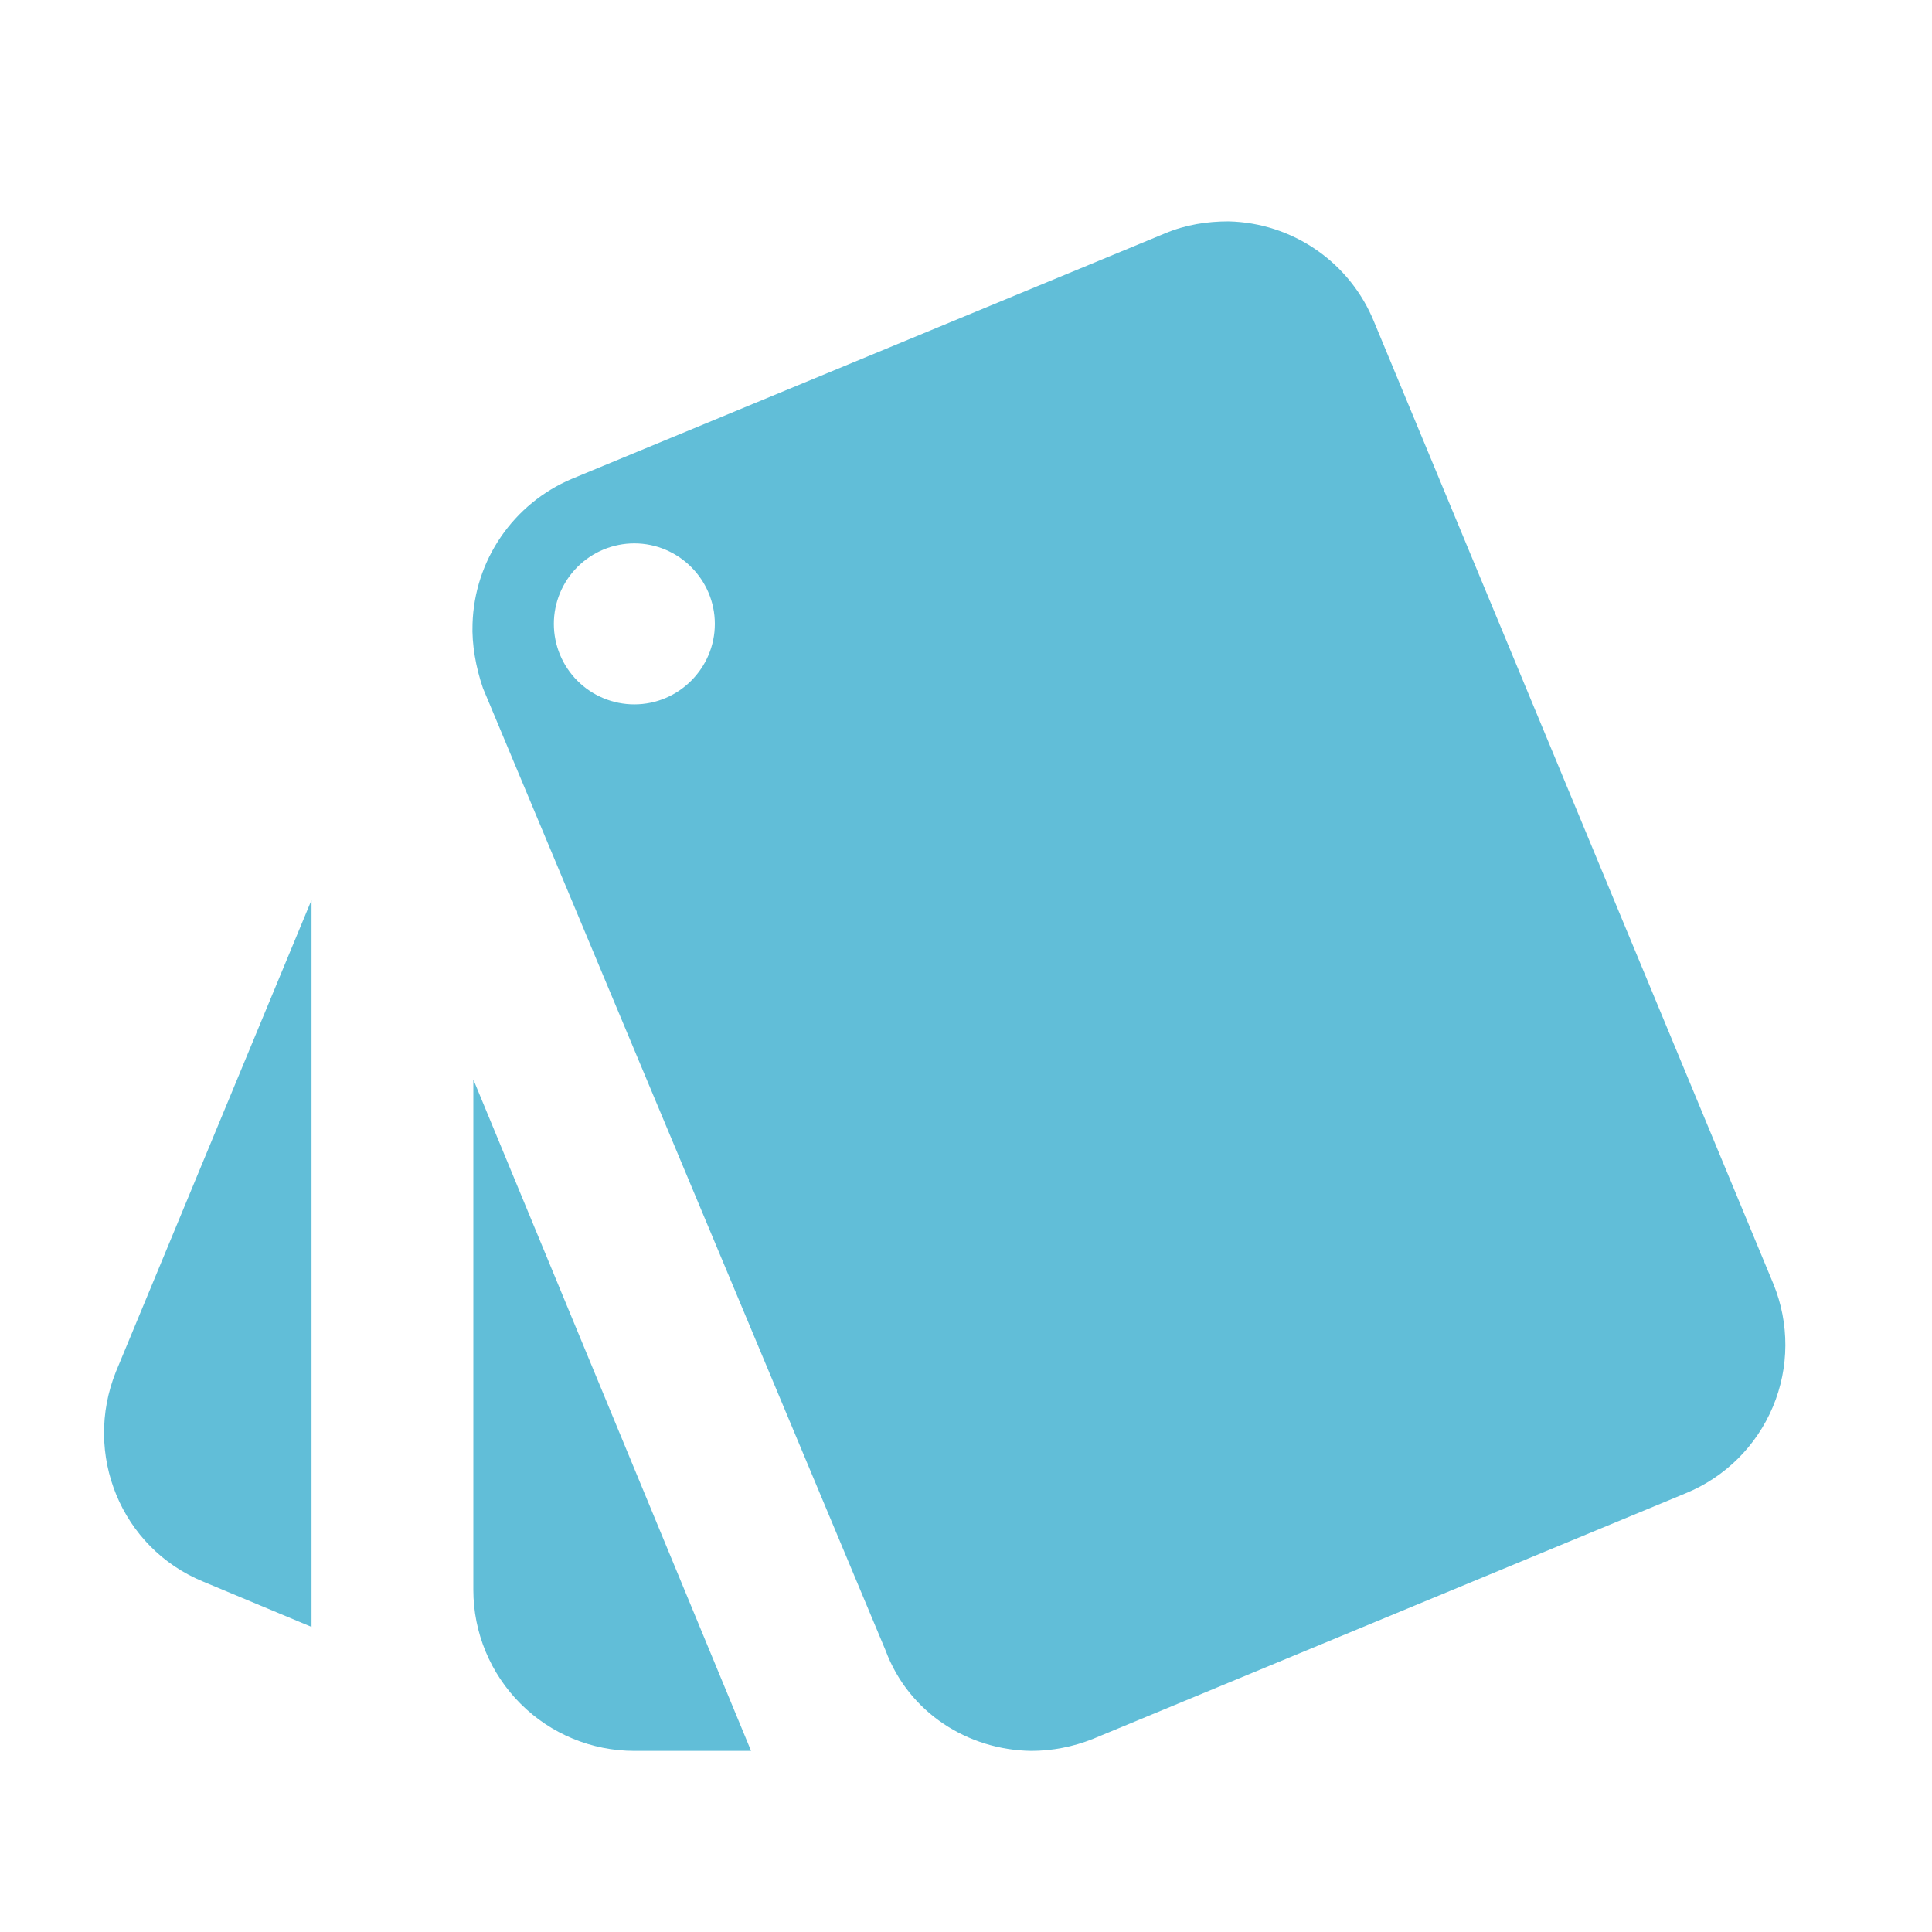
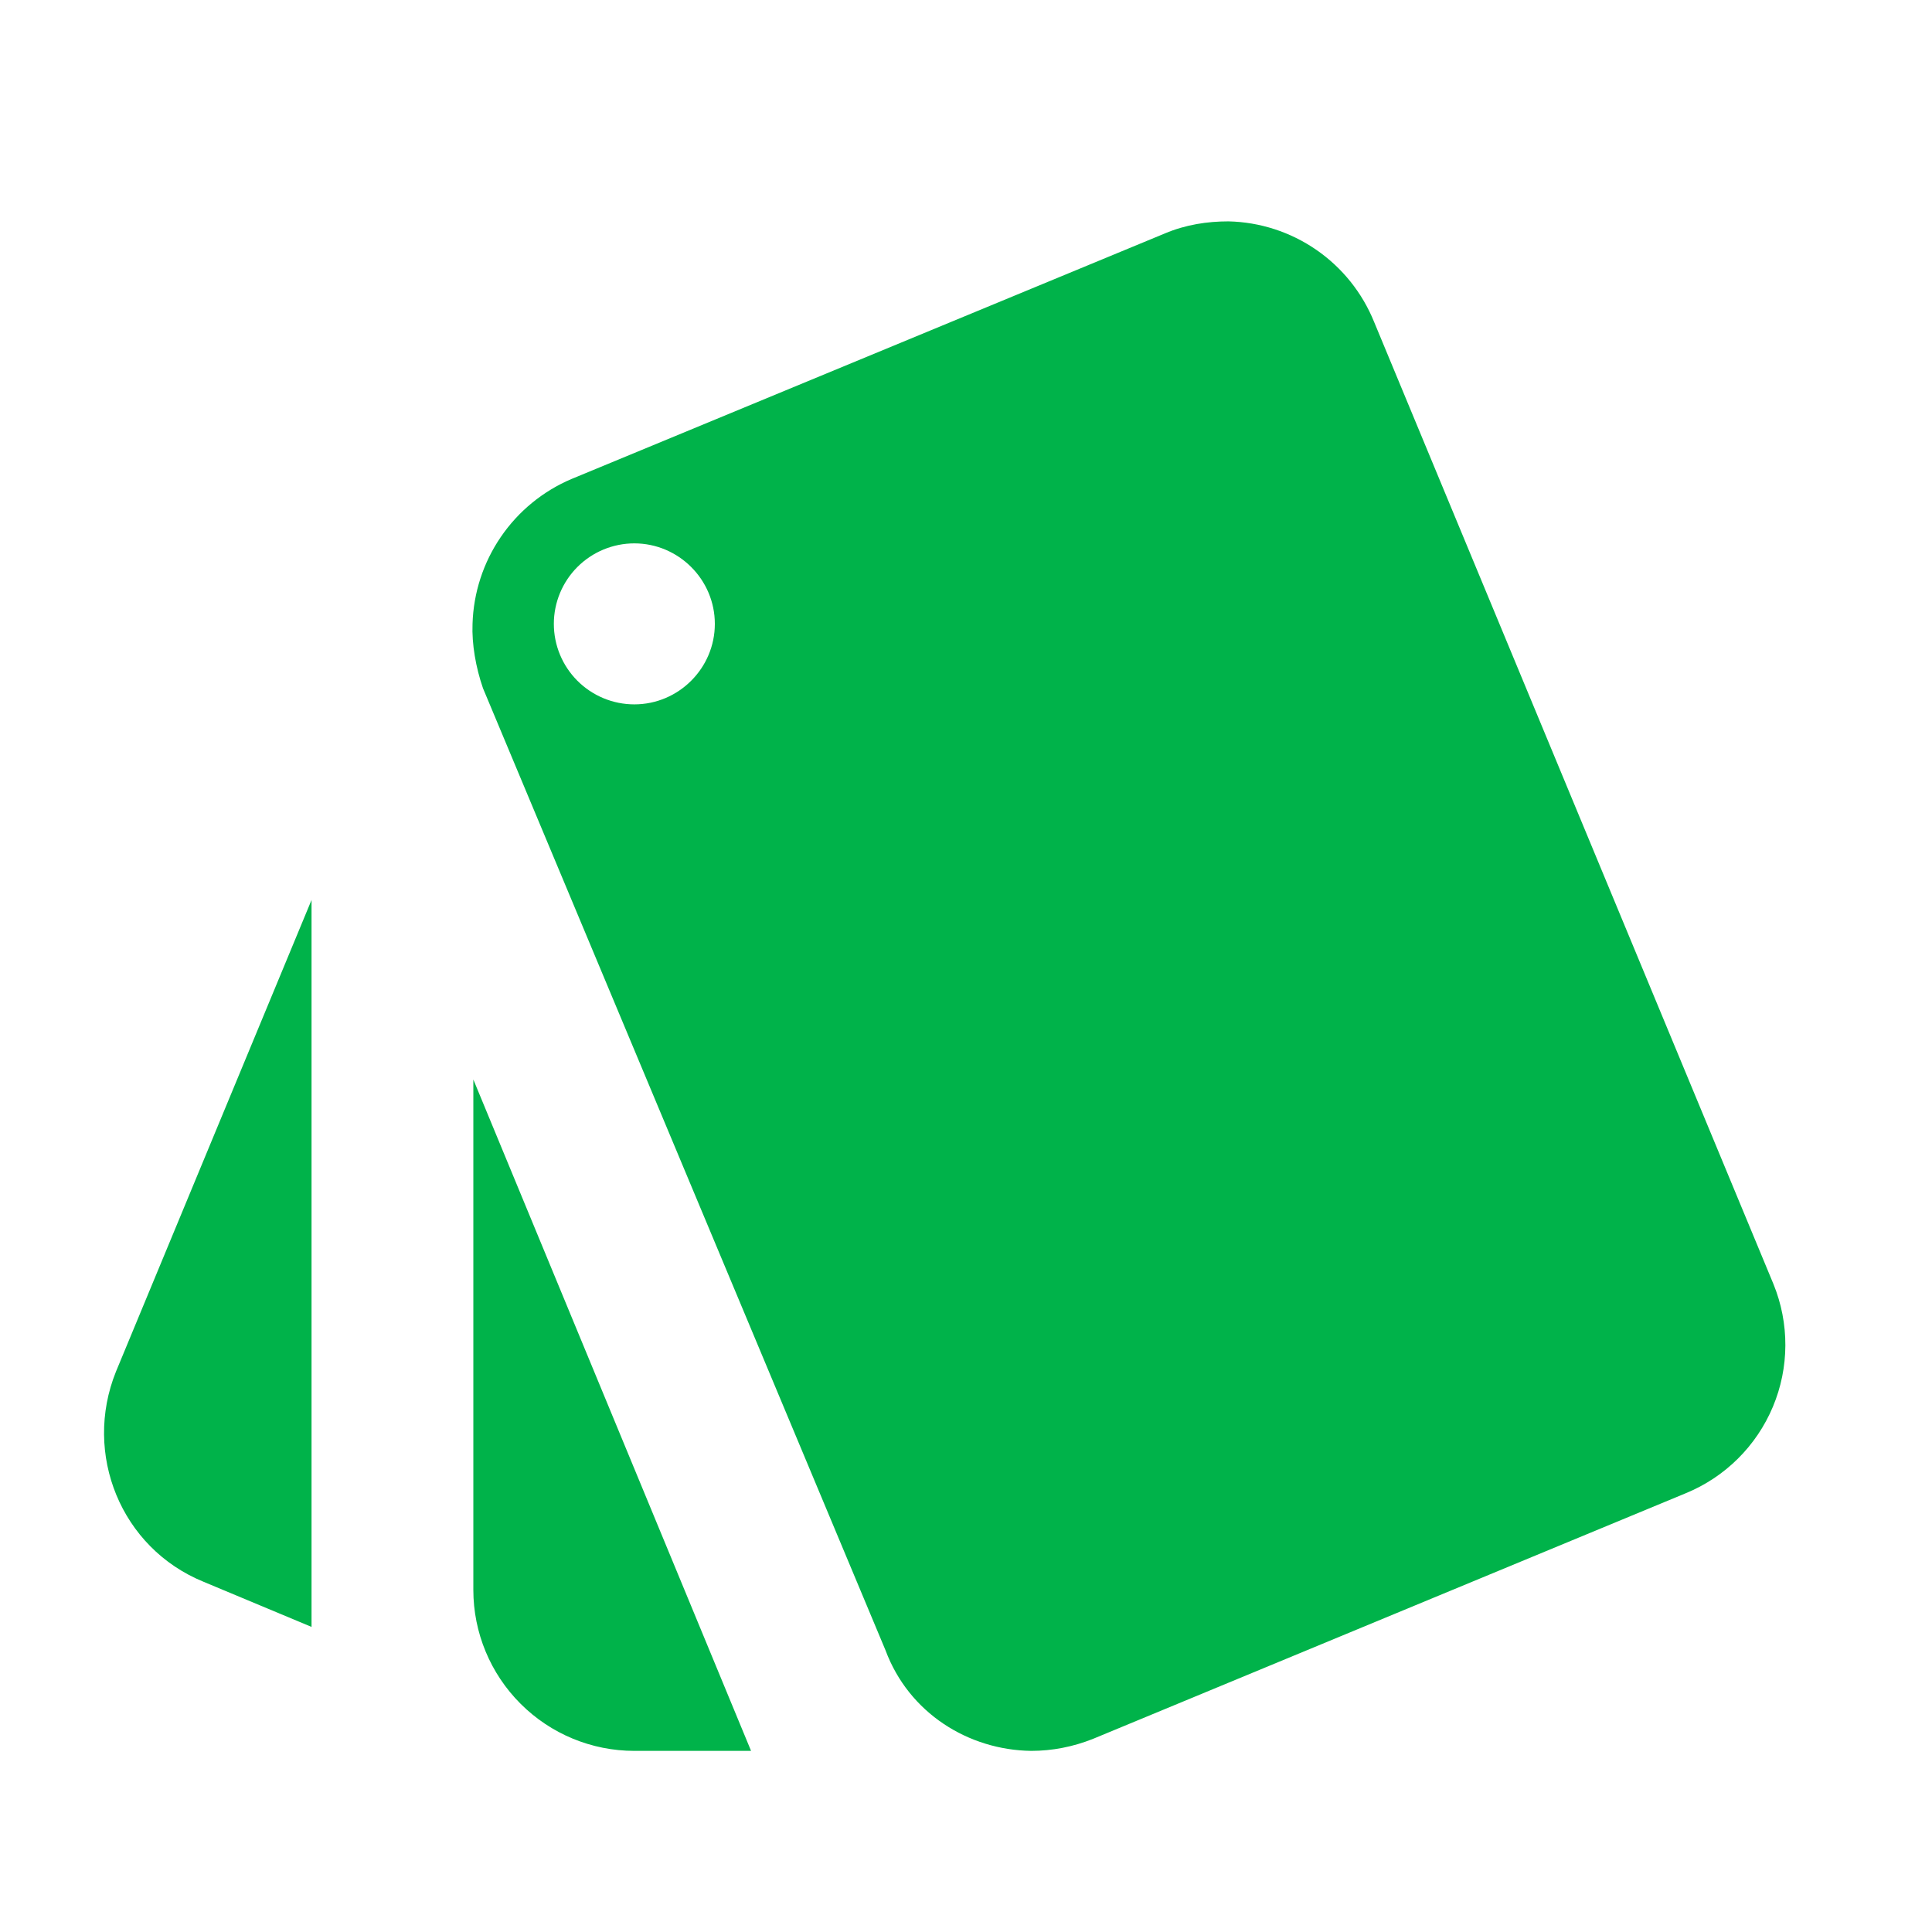
<svg xmlns="http://www.w3.org/2000/svg" width="48" height="48" viewBox="0 0 48 48" fill="none">
-   <path d="M5.06 39.3L7.74 40.42V22.36L2.88 34.08C2.06 36.12 3 38.46 5.06 39.3ZM44.06 31.9L34.14 8C33.847 7.275 33.348 6.652 32.705 6.208C32.061 5.763 31.302 5.517 30.52 5.5C30 5.5 29.46 5.58 28.94 5.8L14.2 11.9C13.489 12.202 12.879 12.701 12.443 13.34C12.007 13.978 11.763 14.727 11.74 15.5C11.72 16 11.82 16.58 12 17.1L22 41C22.58 42.56 24.06 43.48 25.62 43.5C26.14 43.5 26.66 43.4 27.16 43.2L41.88 37.1C42.859 36.699 43.638 35.926 44.047 34.951C44.456 33.976 44.46 32.879 44.06 31.9ZM15.76 17.5C15.23 17.5 14.721 17.289 14.346 16.914C13.971 16.539 13.76 16.03 13.76 15.5C13.76 14.97 13.971 14.461 14.346 14.086C14.721 13.711 15.23 13.5 15.76 13.5C16.86 13.5 17.76 14.4 17.76 15.5C17.76 16.6 16.86 17.5 15.76 17.5ZM11.76 39.5C11.76 40.561 12.182 41.578 12.932 42.328C13.682 43.079 14.699 43.5 15.76 43.5H18.66L11.76 26.82V39.5Z" fill="#61BED8" />
+   <path d="M5.06 39.3L7.74 40.42V22.36L2.88 34.08C2.06 36.12 3 38.46 5.06 39.3ZM44.06 31.9L34.14 8C33.847 7.275 33.348 6.652 32.705 6.208C32.061 5.763 31.302 5.517 30.52 5.5C30 5.5 29.46 5.58 28.94 5.8L14.2 11.9C13.489 12.202 12.879 12.701 12.443 13.34C12.007 13.978 11.763 14.727 11.74 15.5C11.72 16 11.82 16.58 12 17.1L22 41C22.58 42.56 24.06 43.48 25.62 43.5C26.14 43.5 26.66 43.4 27.16 43.2L41.88 37.1C42.859 36.699 43.638 35.926 44.047 34.951C44.456 33.976 44.46 32.879 44.06 31.9ZM15.76 17.5C15.23 17.5 14.721 17.289 14.346 16.914C13.971 16.539 13.76 16.03 13.76 15.5C13.76 14.97 13.971 14.461 14.346 14.086C14.721 13.711 15.23 13.5 15.76 13.5C16.86 13.5 17.76 14.4 17.76 15.5C17.76 16.6 16.86 17.5 15.76 17.5ZM11.76 39.5C11.76 40.561 12.182 41.578 12.932 42.328C13.682 43.079 14.699 43.5 15.76 43.5H18.66L11.76 26.82V39.5Z" fill="#00B34A" />
</svg>
